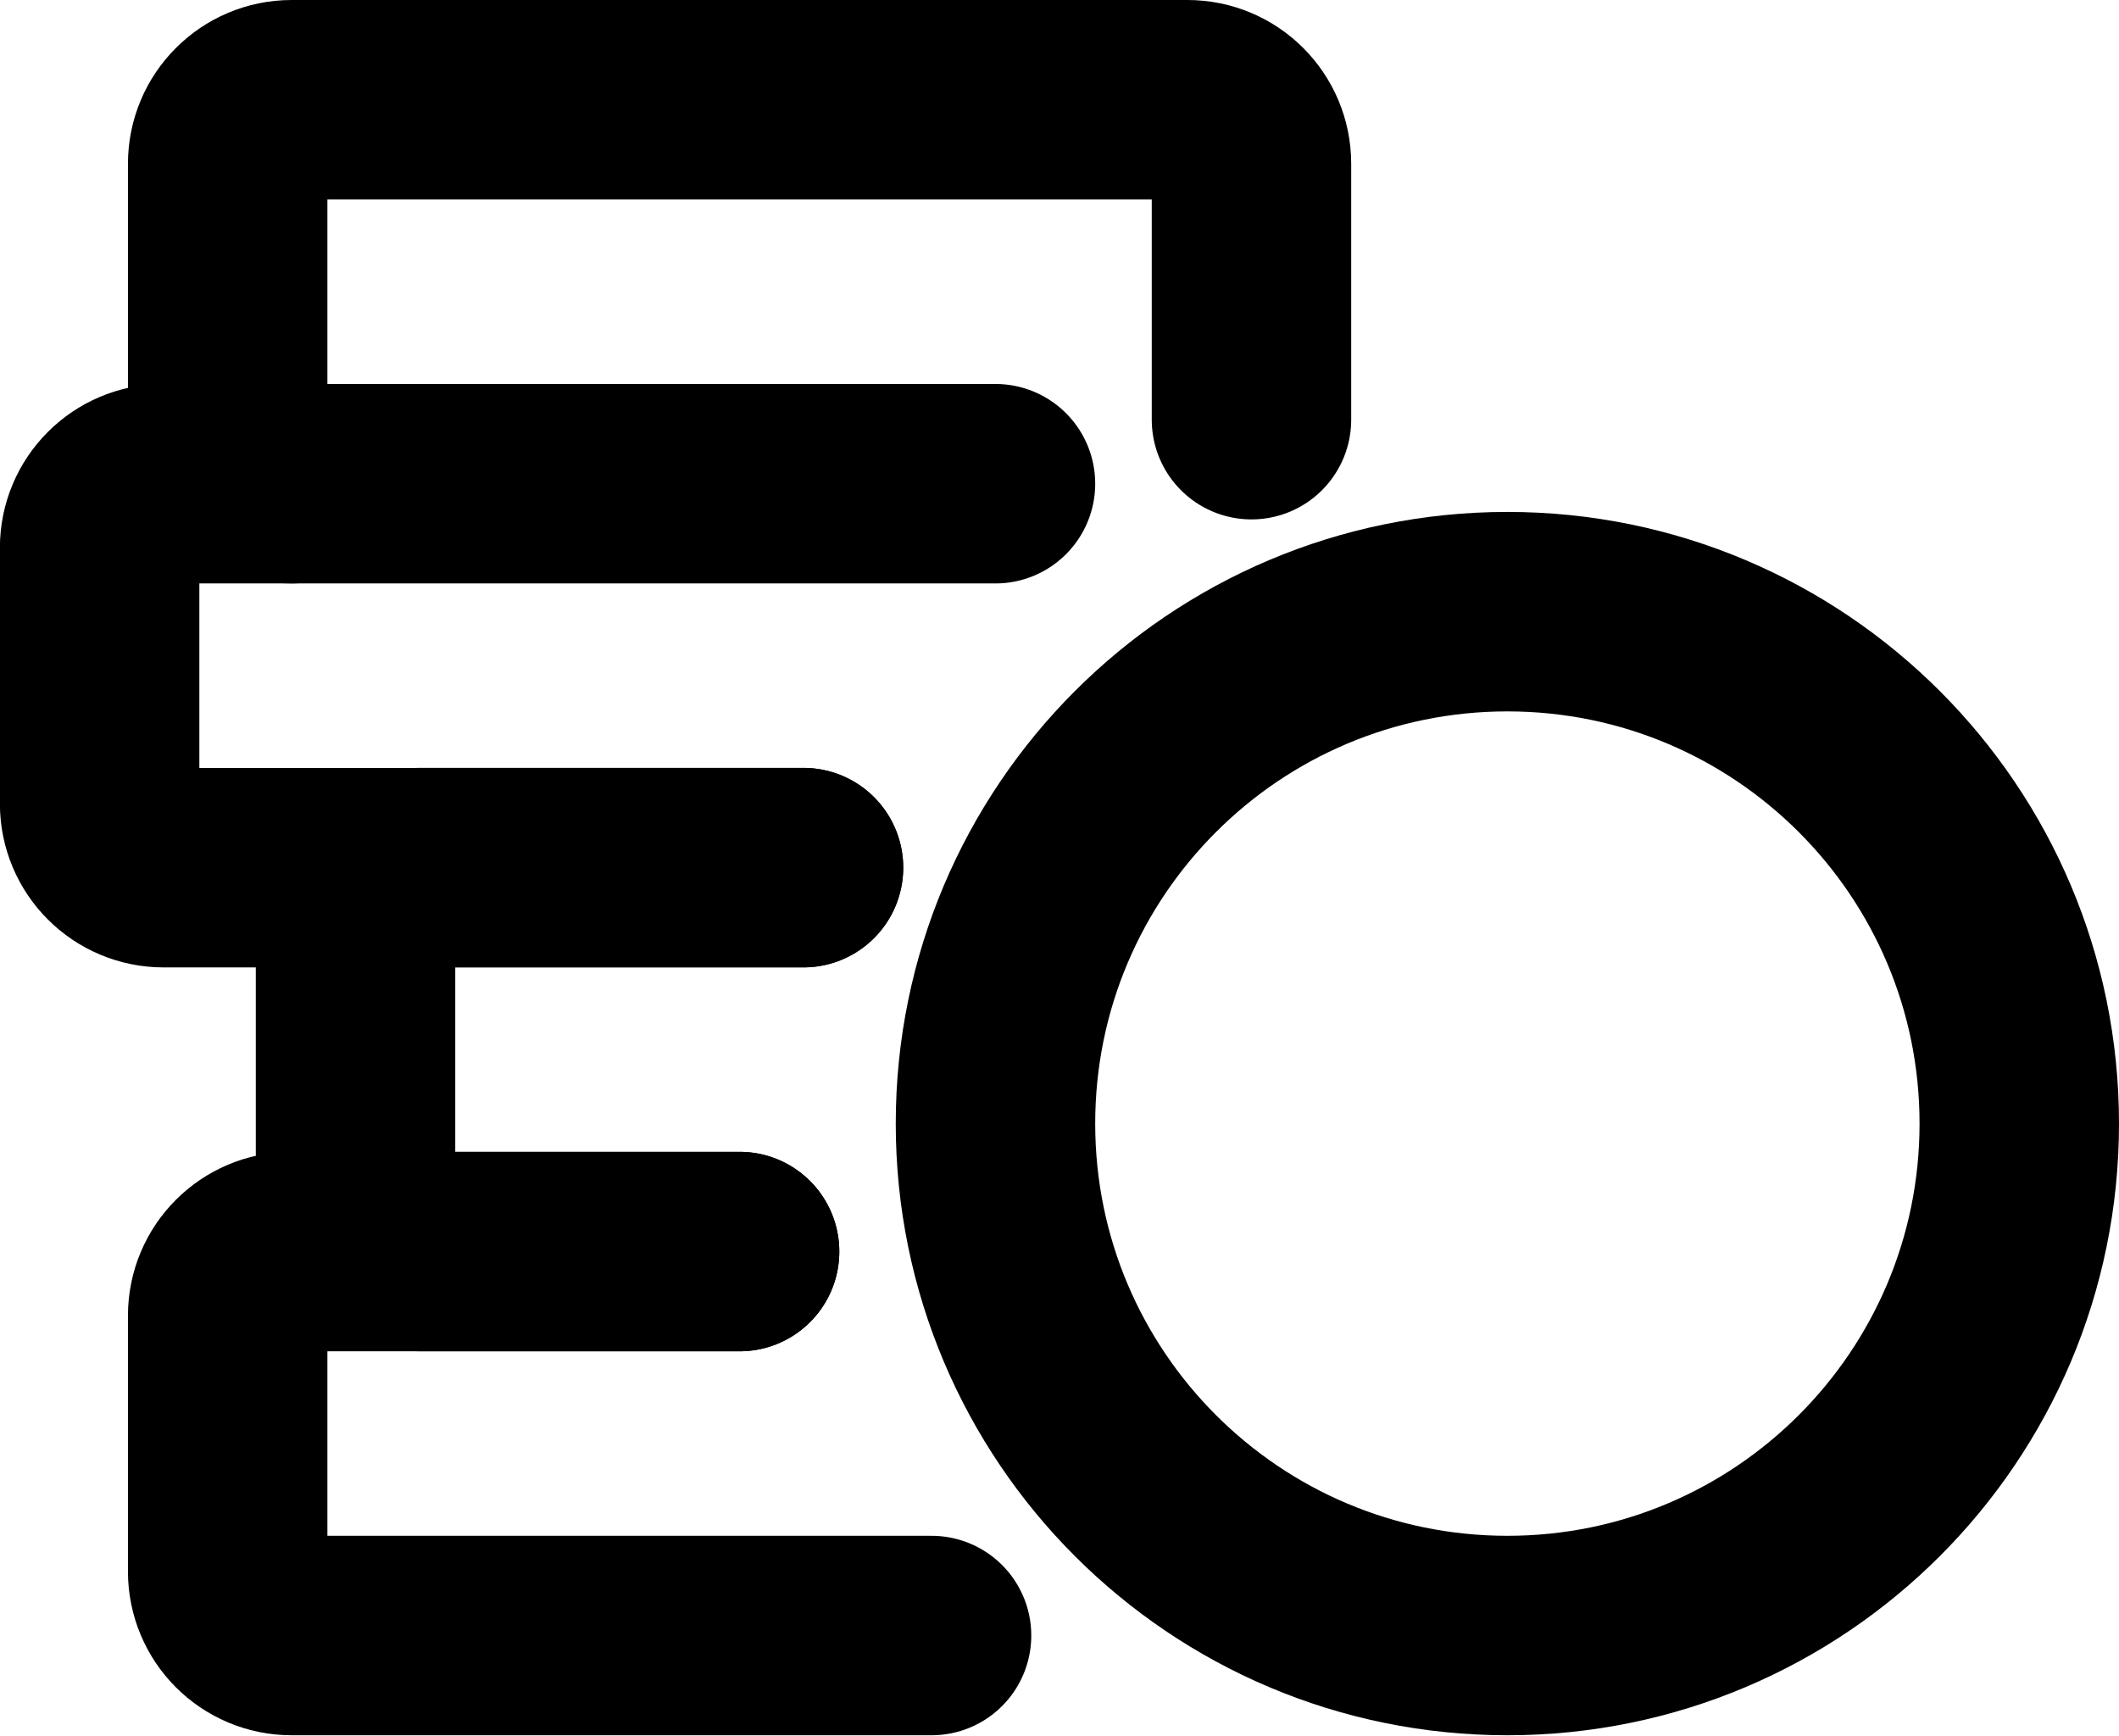
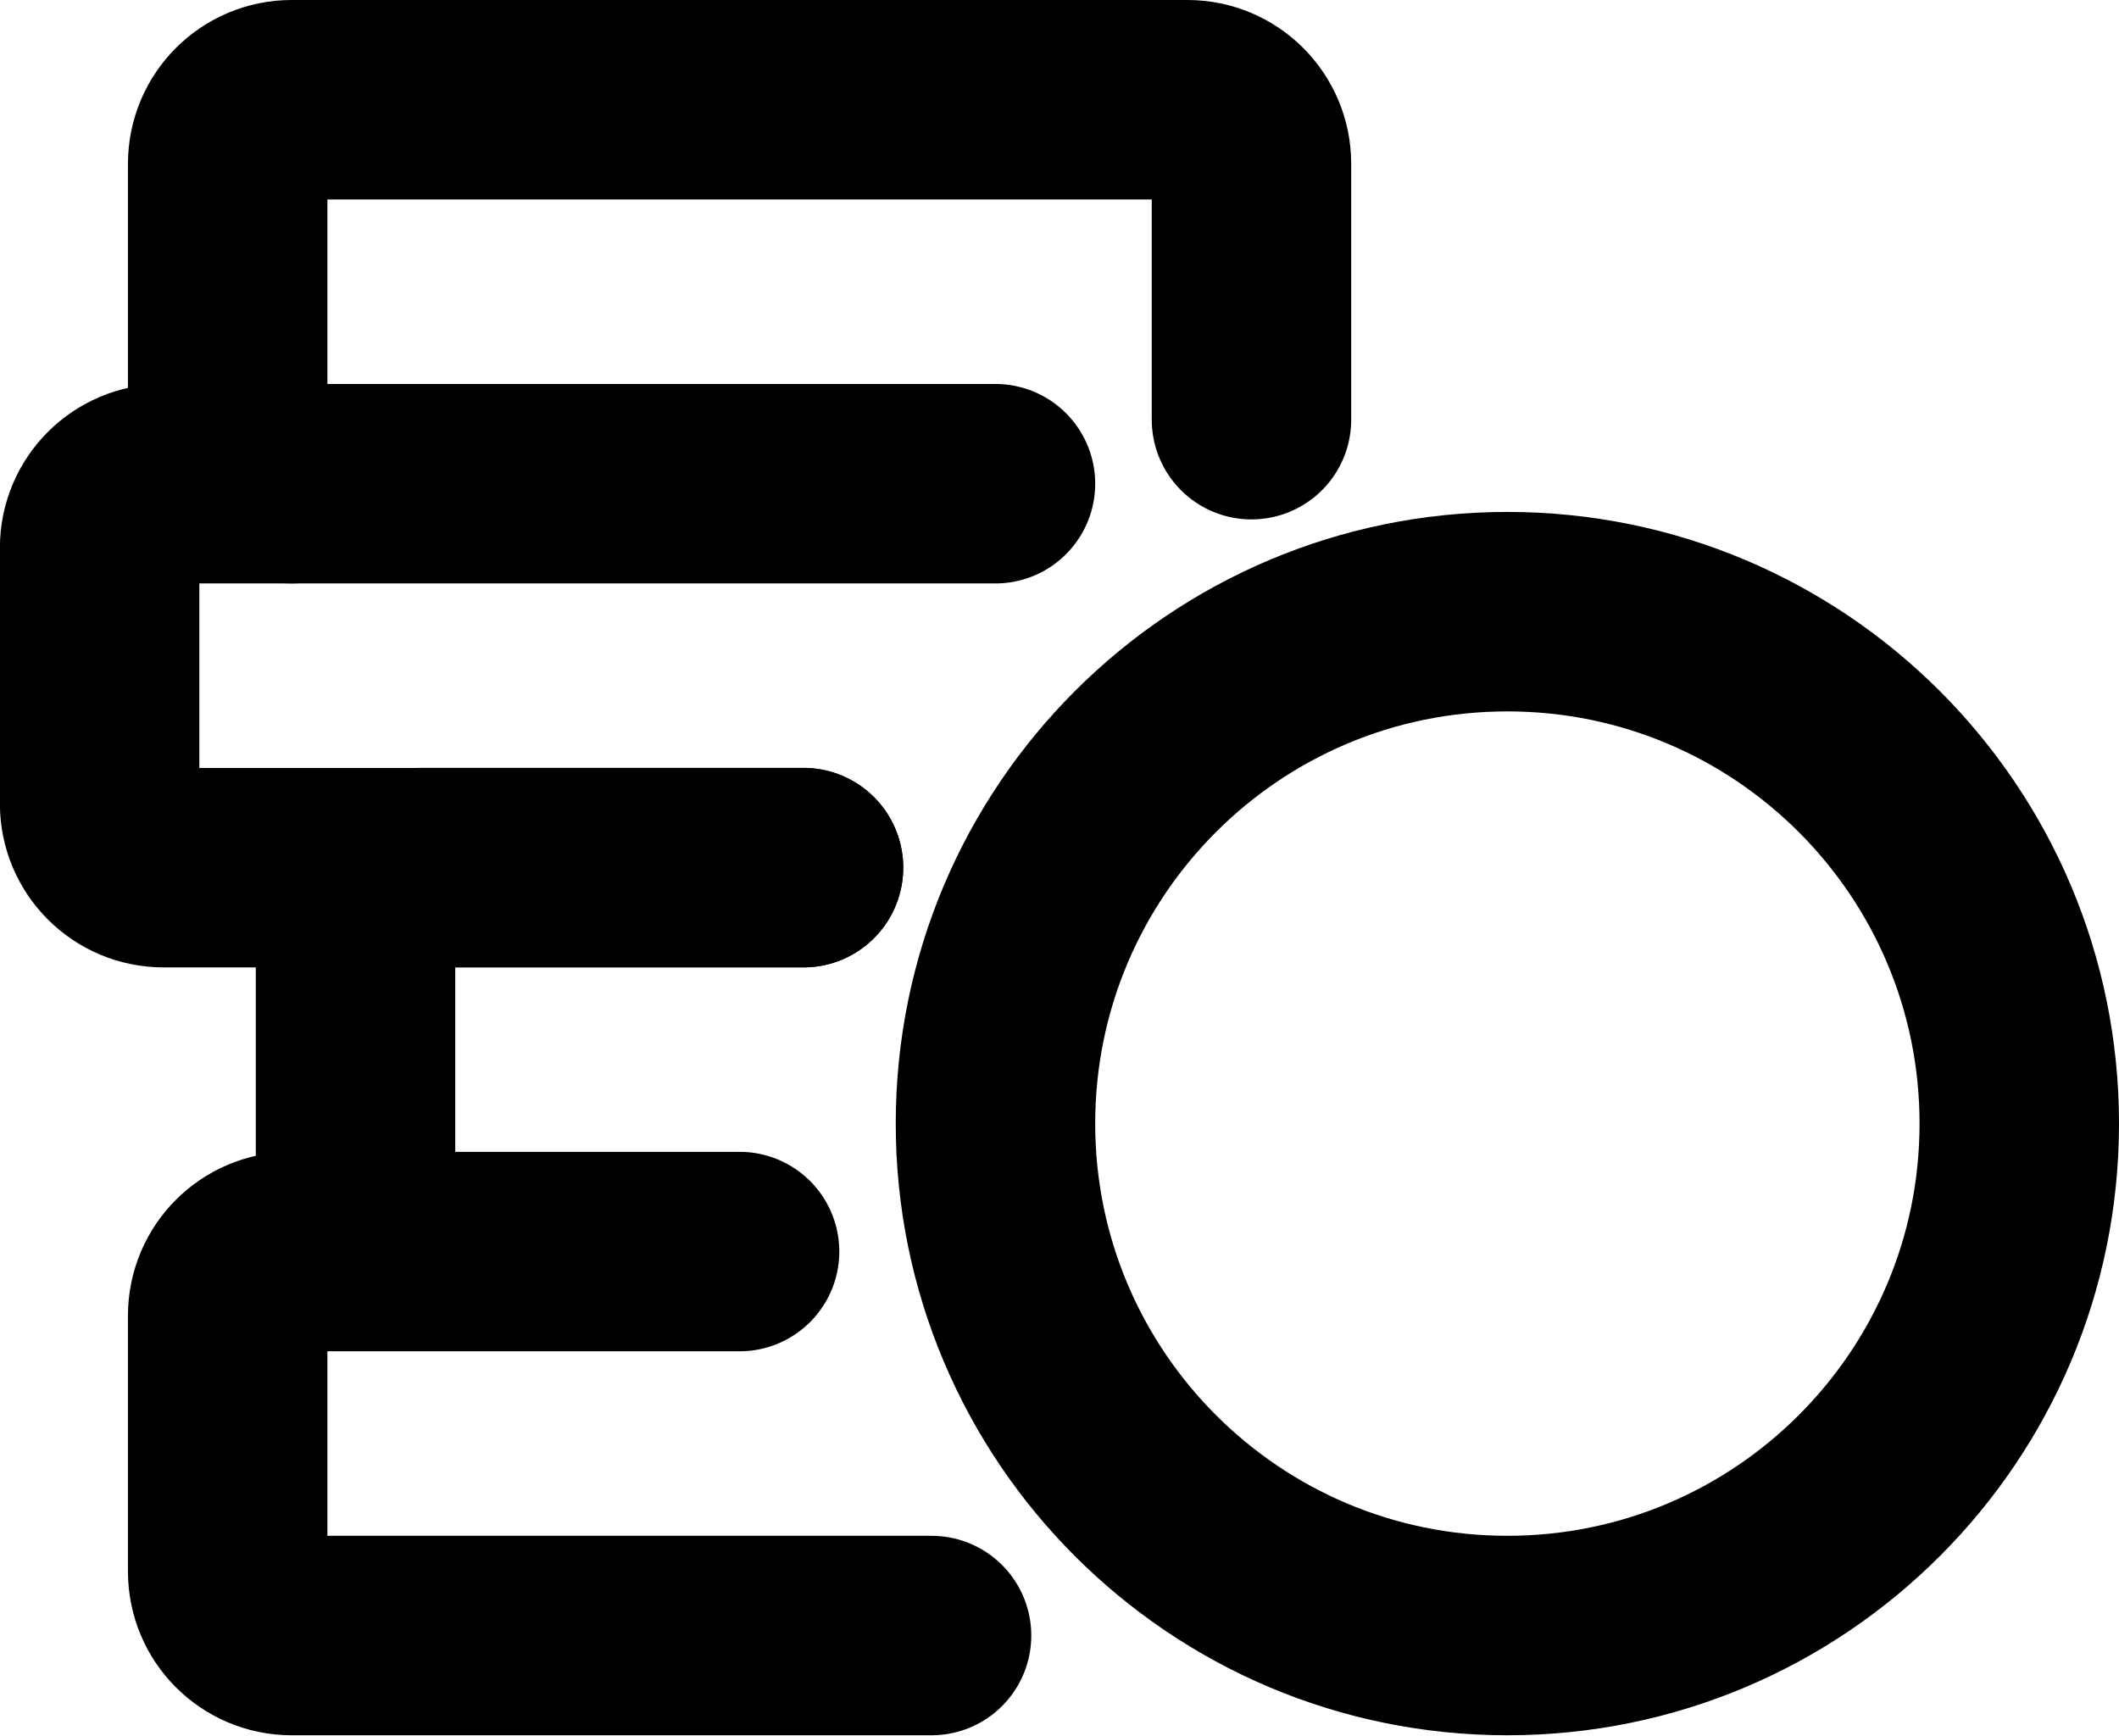
- <svg xmlns="http://www.w3.org/2000/svg" version="1.1" id="Layer_1" x="0" y="0" viewBox="0 0 21.248 17.398" xml:space="preserve">
-   <g id="Money-Payments-Finance_Crypto-Currencies_crypto-currency-bitcoin-stack-coins" transform="translate(-635.75 -1027)">
-     <g id="Group_123" transform="translate(636.75 1028)">
-       <g id="crypto-currency-bitcoin-stack-coins" fill="none" stroke="currentColor" stroke-width="2" stroke-linecap="round" stroke-linejoin="round">
-         <path id="Oval_38" d="M14.115 15.399a5.133 5.133 0 100-10.266 5.133 5.133 0 000 10.266h0z" />
-         <path id="Shape_843" d="M6.416 11.549H1.925a.642.642 0 00-.642.642v2.566c0 .355.287.642.642.642h6.416" />
-         <path id="Shape_844" d="M7.057 7.699h-3.85a.642.642 0 00-.642.642v2.566c0 .355.287.642.642.642h3.209" />
-         <path id="Shape_845" d="M8.982 3.85H.641a.642.642 0 00-.642.642v2.566c0 .355.287.642.642.642h6.416" />
-         <path id="Shape_846" d="M11.549 3.208V.642A.642.642 0 0010.907 0H1.925a.642.642 0 00-.642.642v2.566c0 .355.287.642.642.642" />
-       </g>
-     </g>
+ <svg xmlns="http://www.w3.org/2000/svg" viewBox="0 0 21.248 17.398">
+   <g fill="none" stroke="currentColor" stroke-width="2" stroke-linecap="round" stroke-linejoin="round">
+     <path d="M15.115 16.399a5.133 5.133 0 100-10.266 5.133 5.133 0 000 10.266h0zM7.416 12.549H2.925a.642.642 0 00-.642.642v2.566c0 .355.287.642.642.642h6.416M8.057 8.699h-3.85a.642.642 0 00-.642.642v2.566c0 .355.287.642.642.642h3.209" />
+     <path d="M9.982 4.85H1.641a.642.642 0 00-.642.642v2.566c0 .355.287.642.642.642h6.416" />
+     <path d="M12.549 4.208V1.642A.642.642 0 0011.907 1H2.925a.642.642 0 00-.642.642v2.566c0 .355.287.642.642.642" />
  </g>
</svg>
